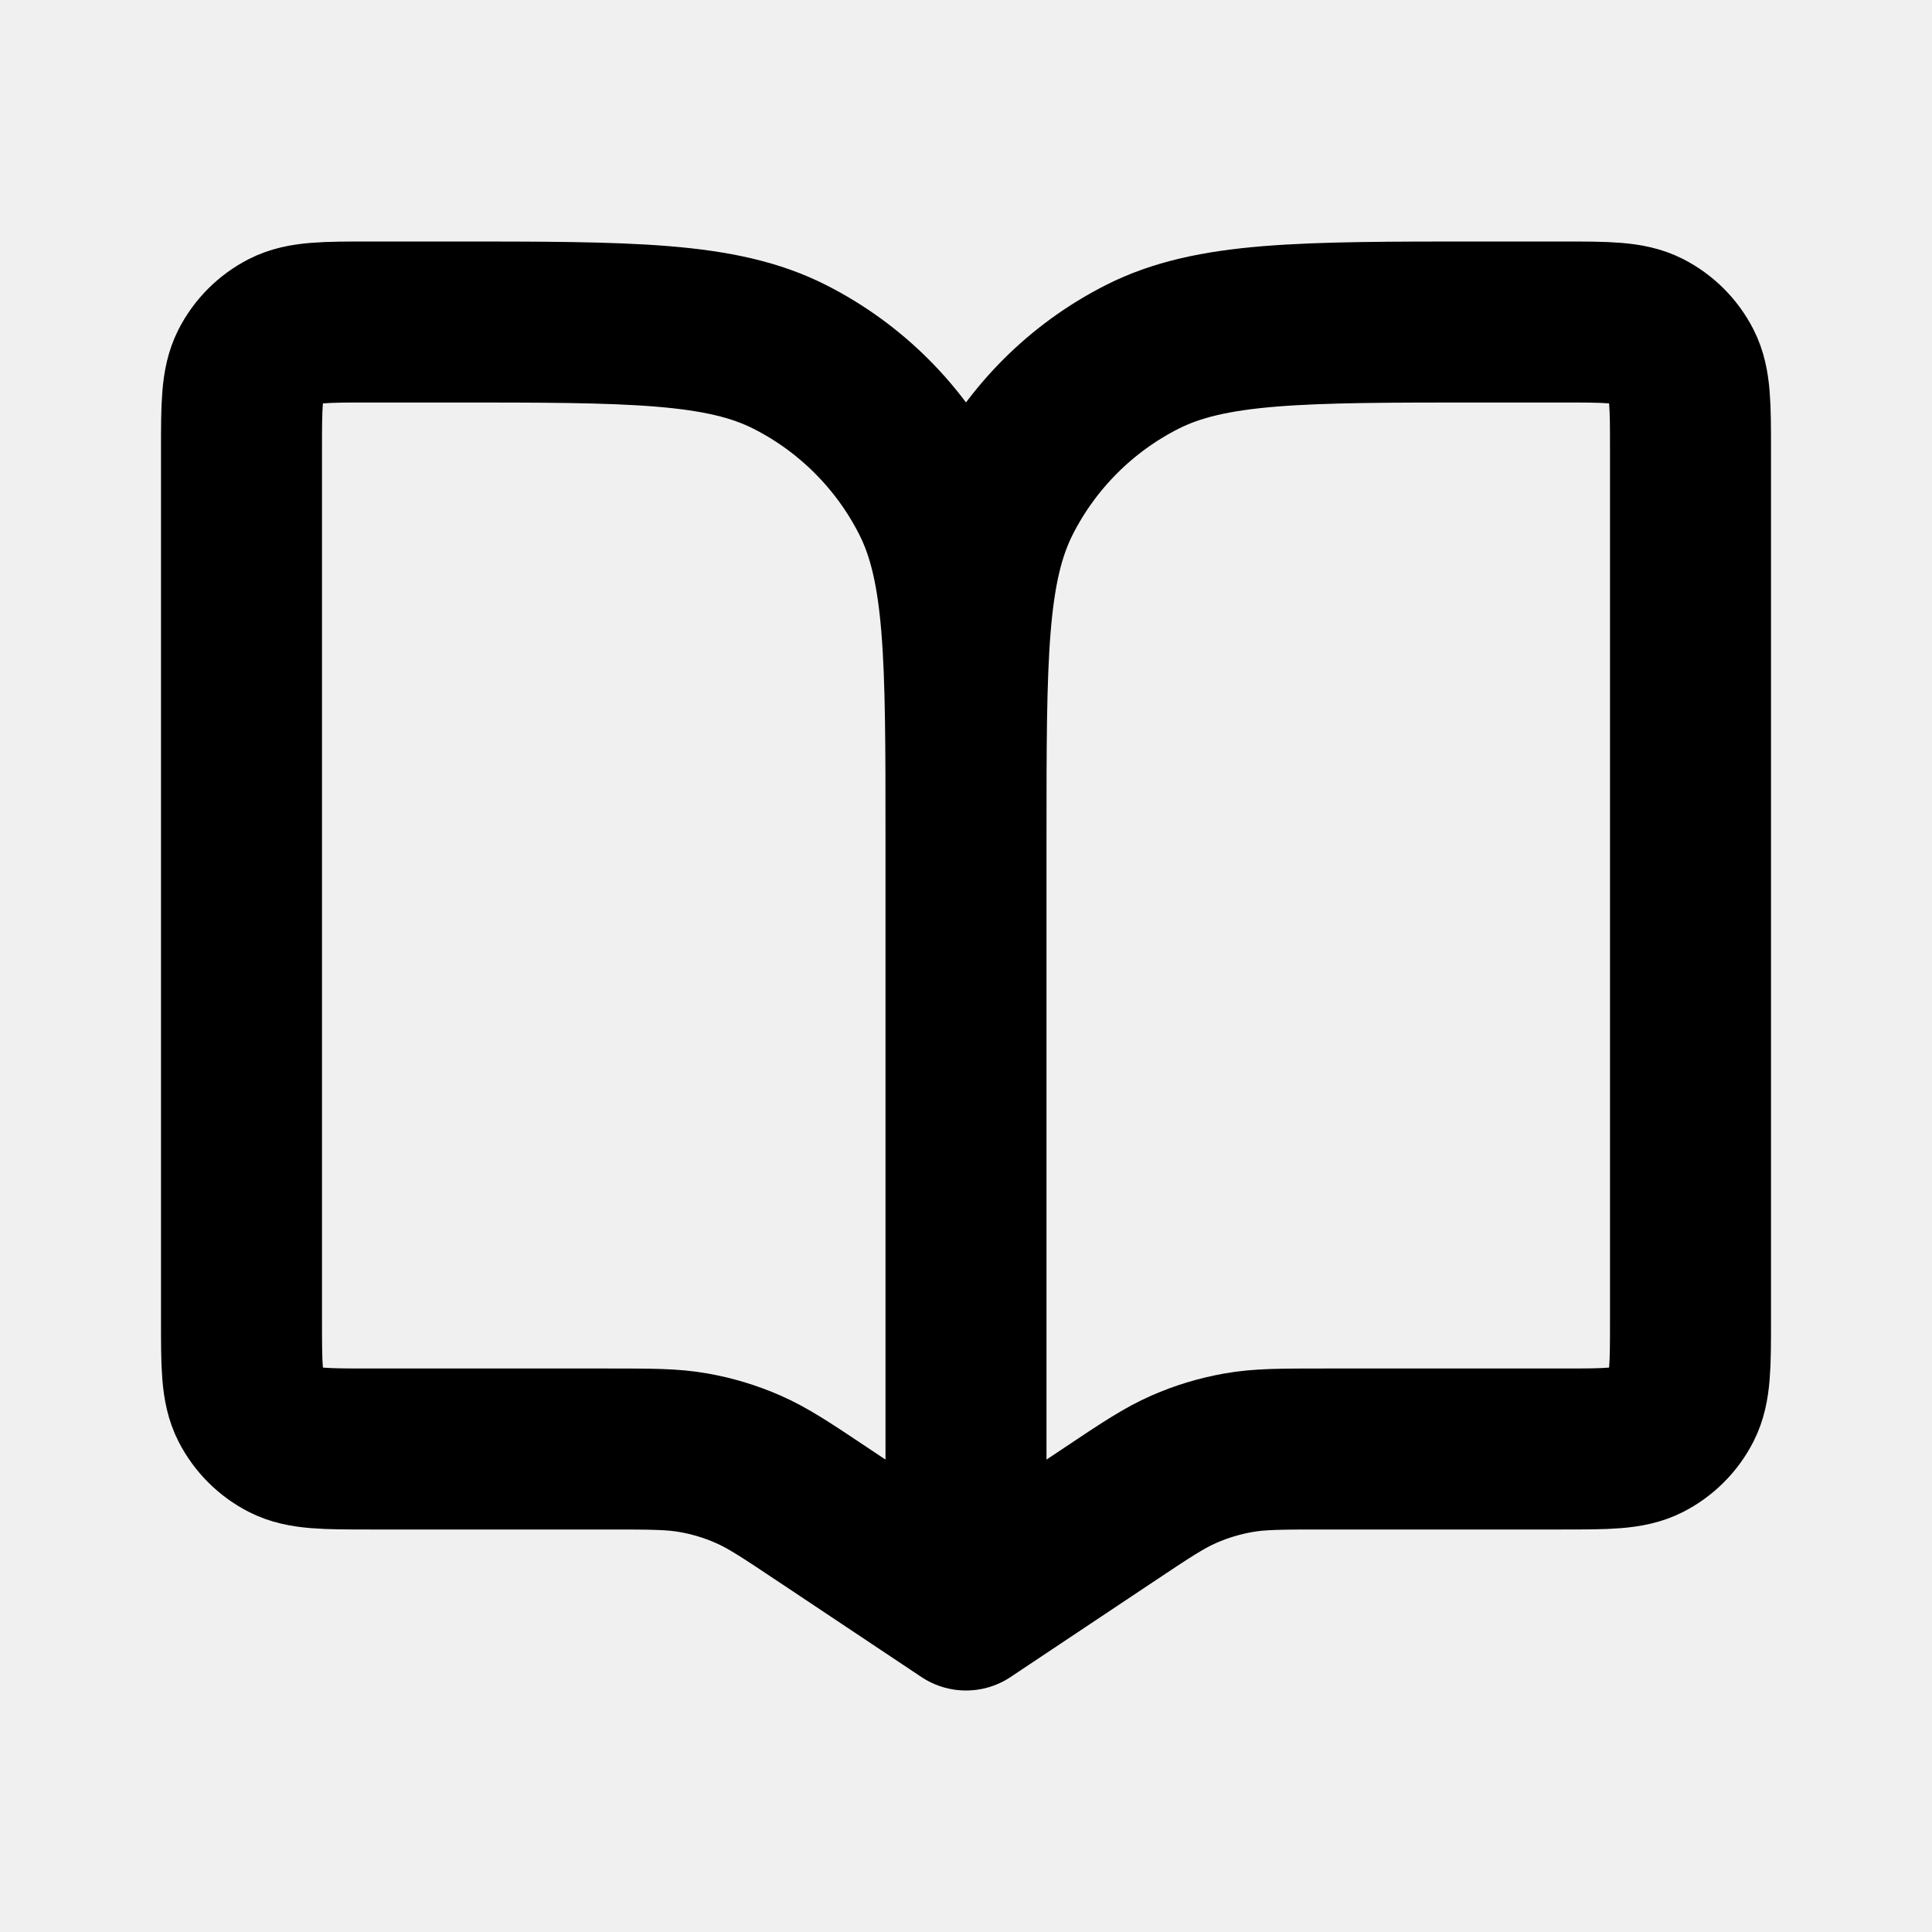
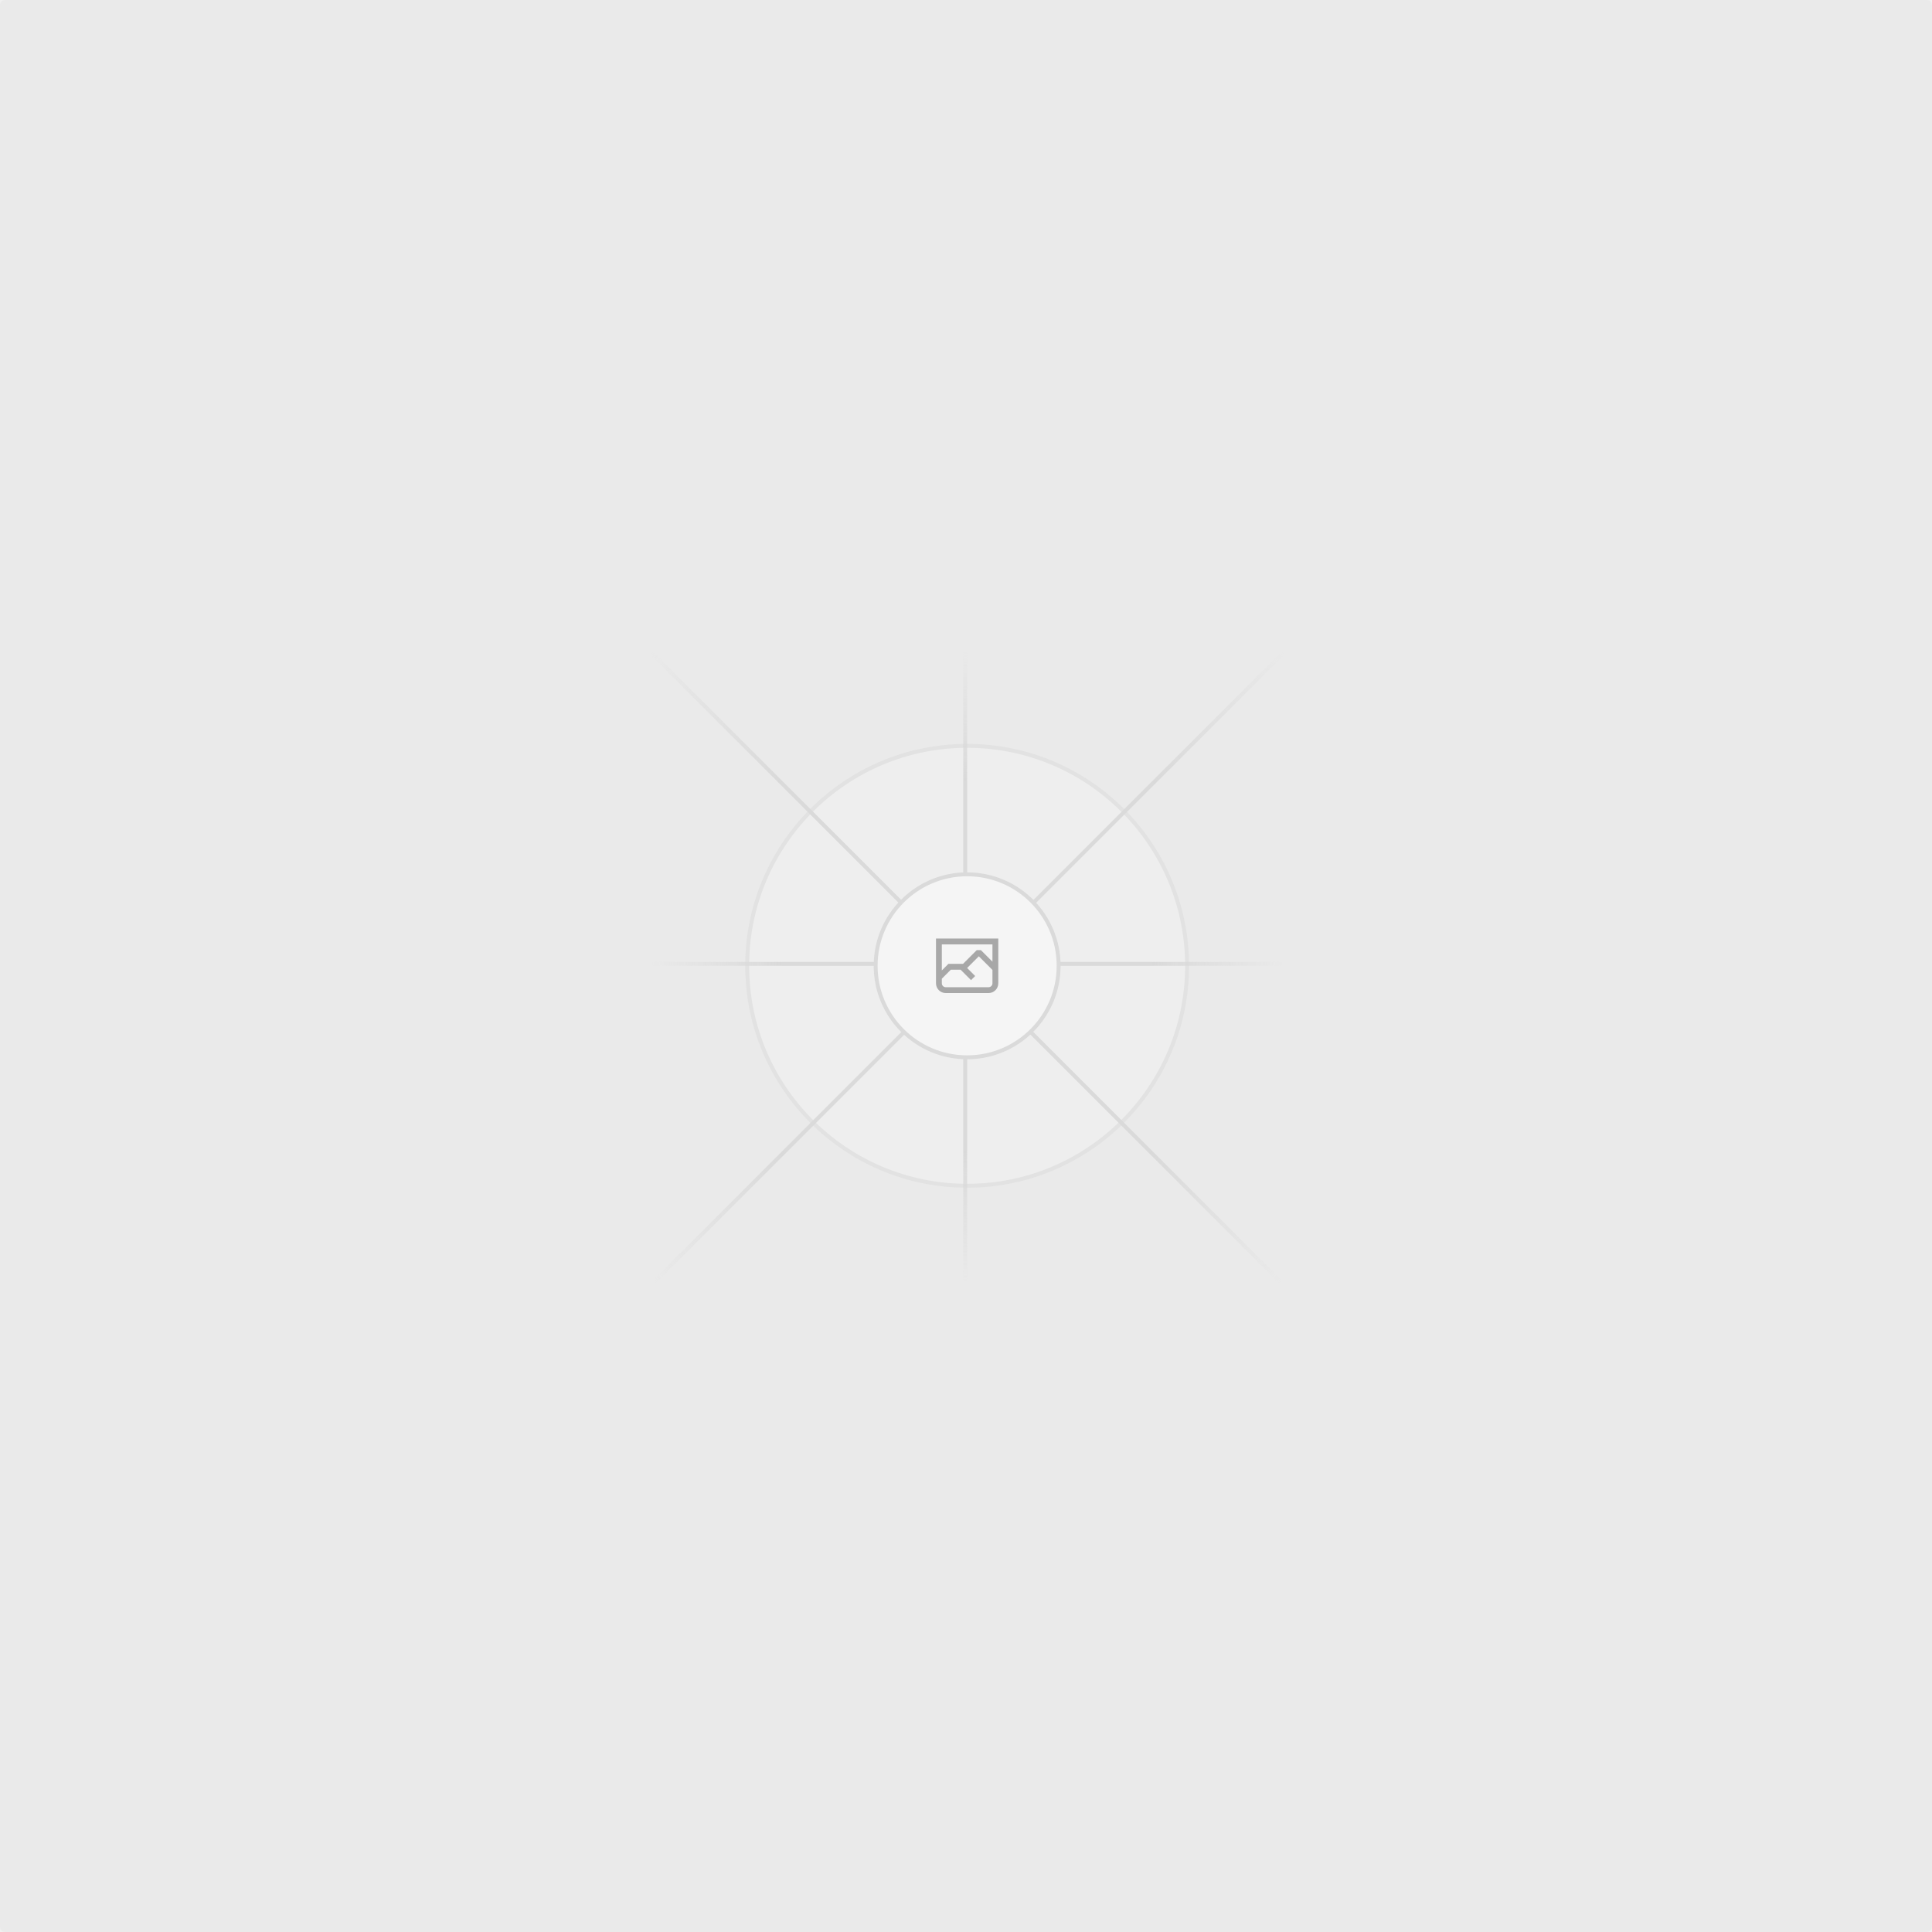
- <svg xmlns="http://www.w3.org/2000/svg" width="800px" height="800px" viewBox="0 0 24 24" fill="none">
-   <path d="M12 10.4V20M12 10.4C12 8.16 12 7.04 11.564 6.184C11.181 5.431 10.569 4.819 9.816 4.436C8.96 4 7.84 4 5.6 4H4.6C4.04 4 3.76 4 3.546 4.109C3.358 4.205 3.205 4.358 3.109 4.546C3 4.76 3 5.04 3 5.6V16.4C3 16.96 3 17.24 3.109 17.454C3.205 17.642 3.358 17.795 3.546 17.891C3.76 18 4.04 18 4.6 18H7.547C8.087 18 8.357 18 8.618 18.047C8.85 18.088 9.076 18.156 9.292 18.251C9.535 18.357 9.76 18.506 10.209 18.806L12 20M12 10.4C12 8.16 12 7.04 12.436 6.184C12.819 5.431 13.431 4.819 14.184 4.436C15.04 4 16.16 4 18.4 4H19.4C19.96 4 20.24 4 20.454 4.109C20.642 4.205 20.795 4.358 20.891 4.546C21 4.76 21 5.04 21 5.6V16.4C21 16.96 21 17.24 20.891 17.454C20.795 17.642 20.642 17.795 20.454 17.891C20.24 18 19.96 18 19.4 18H16.453C15.913 18 15.643 18 15.382 18.047C15.15 18.088 14.924 18.156 14.708 18.251C14.465 18.357 14.24 18.506 13.791 18.806L12 20" stroke="#000000" stroke-width="2" stroke-linecap="round" stroke-linejoin="round" />
+ <svg xmlns="http://www.w3.org/2000/svg" width="1200" height="1200" fill="none">
+   <rect width="1200" height="1200" fill="#EAEAEA" rx="3" />
+   <g opacity=".5">
+     <g opacity=".5">
+       <path fill="#FAFAFA" d="M600.709 736.5c-75.454 0-136.621-61.167-136.621-136.62 0-75.454 61.167-136.621 136.621-136.621 75.453 0 136.62 61.167 136.62 136.621 0 75.453-61.167 136.62-136.62 136.62Z" />
+       <path stroke="#C9C9C9" stroke-width="2.418" d="M600.709 736.5c-75.454 0-136.621-61.167-136.621-136.62 0-75.454 61.167-136.621 136.621-136.621 75.453 0 136.62 61.167 136.62 136.621 0 75.453-61.167 136.62-136.62 136.62Z" />
+     </g>
+     <path stroke="url(#a)" stroke-width="2.418" d="M0-1.209h553.581" transform="scale(1 -1) rotate(45 1163.11 91.165)" />
+     <path stroke="url(#b)" stroke-width="2.418" d="M404.846 598.671h391.726" />
+     <path stroke="url(#c)" stroke-width="2.418" d="M599.5 795.742V404.017" />
+     <path stroke="url(#d)" stroke-width="2.418" d="m795.717 796.597-391.441-391.44" />
+     <path fill="#fff" d="M600.709 656.704c-31.384 0-56.825-25.441-56.825-56.824 0-31.384 25.441-56.825 56.825-56.825 31.383 0 56.824 25.441 56.824 56.825 0 31.383-25.441 56.824-56.824 56.824Z" />
+     <g clip-path="url(#e)">
+       <path fill="#666" fill-rule="evenodd" d="M616.426 586.58h-31.434v16.176l3.553-3.554.531-.531h9.068l.074-.074 8.463-8.463h2.565l7.18 7.181V586.58Zm-15.715 14.654 3.698 3.699 1.283 1.282-2.565 2.565-1.282-1.283-5.2-5.199h-6.066l-5.514 5.514-.073.073v2.876a2.418 2.418 0 0 0 2.418 2.418h26.598a2.418 2.418 0 0 0 2.418-2.418v-8.317l-8.463-8.463-7.181 7.181-.071.072Zm-19.347 5.442v4.085a6.045 6.045 0 0 0 6.046 6.045h26.598a6.044 6.044 0 0 0 6.045-6.045v-7.108l1.356-1.355-1.282-1.283-.074-.073v-17.989h-38.689v23.43l-.146.146.146.147Z" clip-rule="evenodd" />
+     </g>
+     <path stroke="#C9C9C9" stroke-width="2.418" d="M600.709 656.704c-31.384 0-56.825-25.441-56.825-56.824 0-31.384 25.441-56.825 56.825-56.825 31.383 0 56.824 25.441 56.824 56.825 0 31.383-25.441 56.824-56.824 56.824Z" />
+   </g>
+   <defs>
+     <linearGradient id="a" x1="554.061" x2="-.48" y1=".083" y2=".087" gradientUnits="userSpaceOnUse">
+       <stop stop-color="#C9C9C9" stop-opacity="0" />
+       <stop offset=".208" stop-color="#C9C9C9" />
+       <stop offset=".792" stop-color="#C9C9C9" />
+       <stop offset="1" stop-color="#C9C9C9" stop-opacity="0" />
+     </linearGradient>
+     <linearGradient id="b" x1="796.912" x2="404.507" y1="599.963" y2="599.965" gradientUnits="userSpaceOnUse">
+       <stop stop-color="#C9C9C9" stop-opacity="0" />
+       <stop offset=".208" stop-color="#C9C9C9" />
+       <stop offset=".792" stop-color="#C9C9C9" />
+       <stop offset="1" stop-color="#C9C9C9" stop-opacity="0" />
+     </linearGradient>
+     <linearGradient id="c" x1="600.792" x2="600.794" y1="403.677" y2="796.082" gradientUnits="userSpaceOnUse">
+       <stop stop-color="#C9C9C9" stop-opacity="0" />
+       <stop offset=".208" stop-color="#C9C9C9" />
+       <stop offset=".792" stop-color="#C9C9C9" />
+       <stop offset="1" stop-color="#C9C9C9" stop-opacity="0" />
+     </linearGradient>
+     <linearGradient id="d" x1="404.85" x2="796.972" y1="403.903" y2="796.02" gradientUnits="userSpaceOnUse">
+       <stop stop-color="#C9C9C9" stop-opacity="0" />
+       <stop offset=".208" stop-color="#C9C9C9" />
+       <stop offset=".792" stop-color="#C9C9C9" />
+       <stop offset="1" stop-color="#C9C9C9" stop-opacity="0" />
+     </linearGradient>
+     <clipPath id="e">
+       <path fill="#fff" d="M581.364 580.535h38.689v38.689h-38.689z" />
+     </clipPath>
+   </defs>
</svg>
